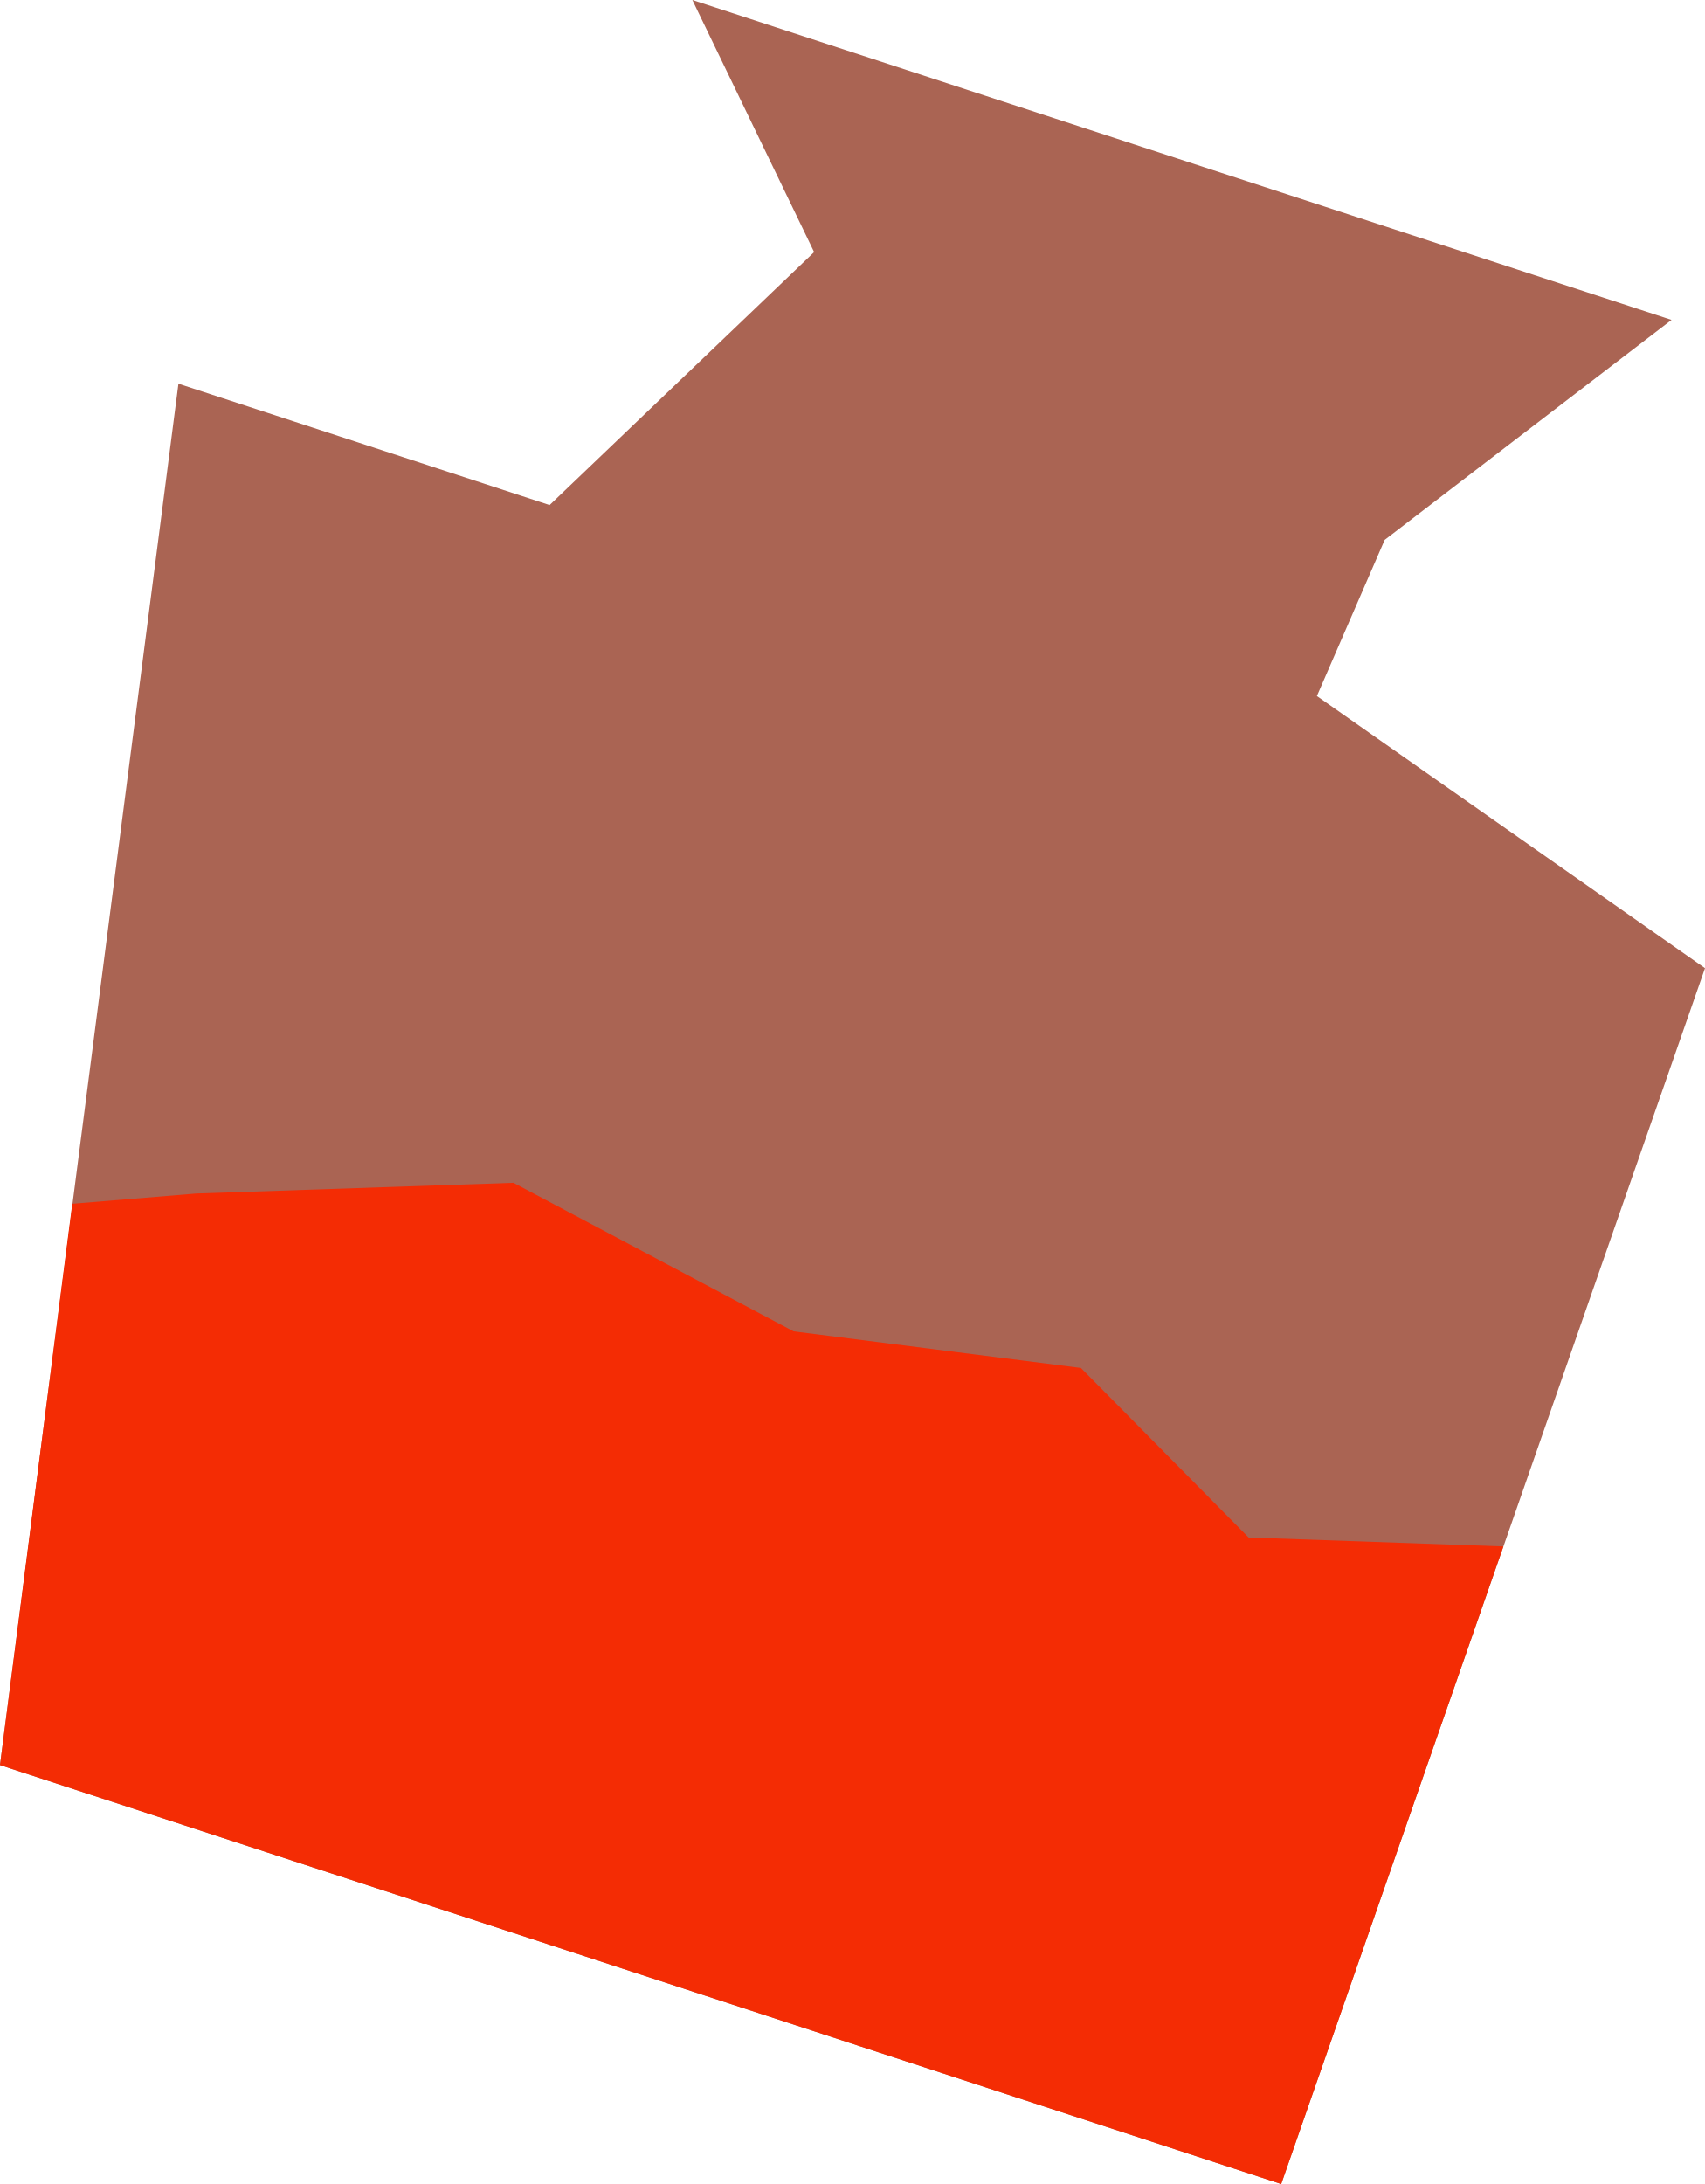
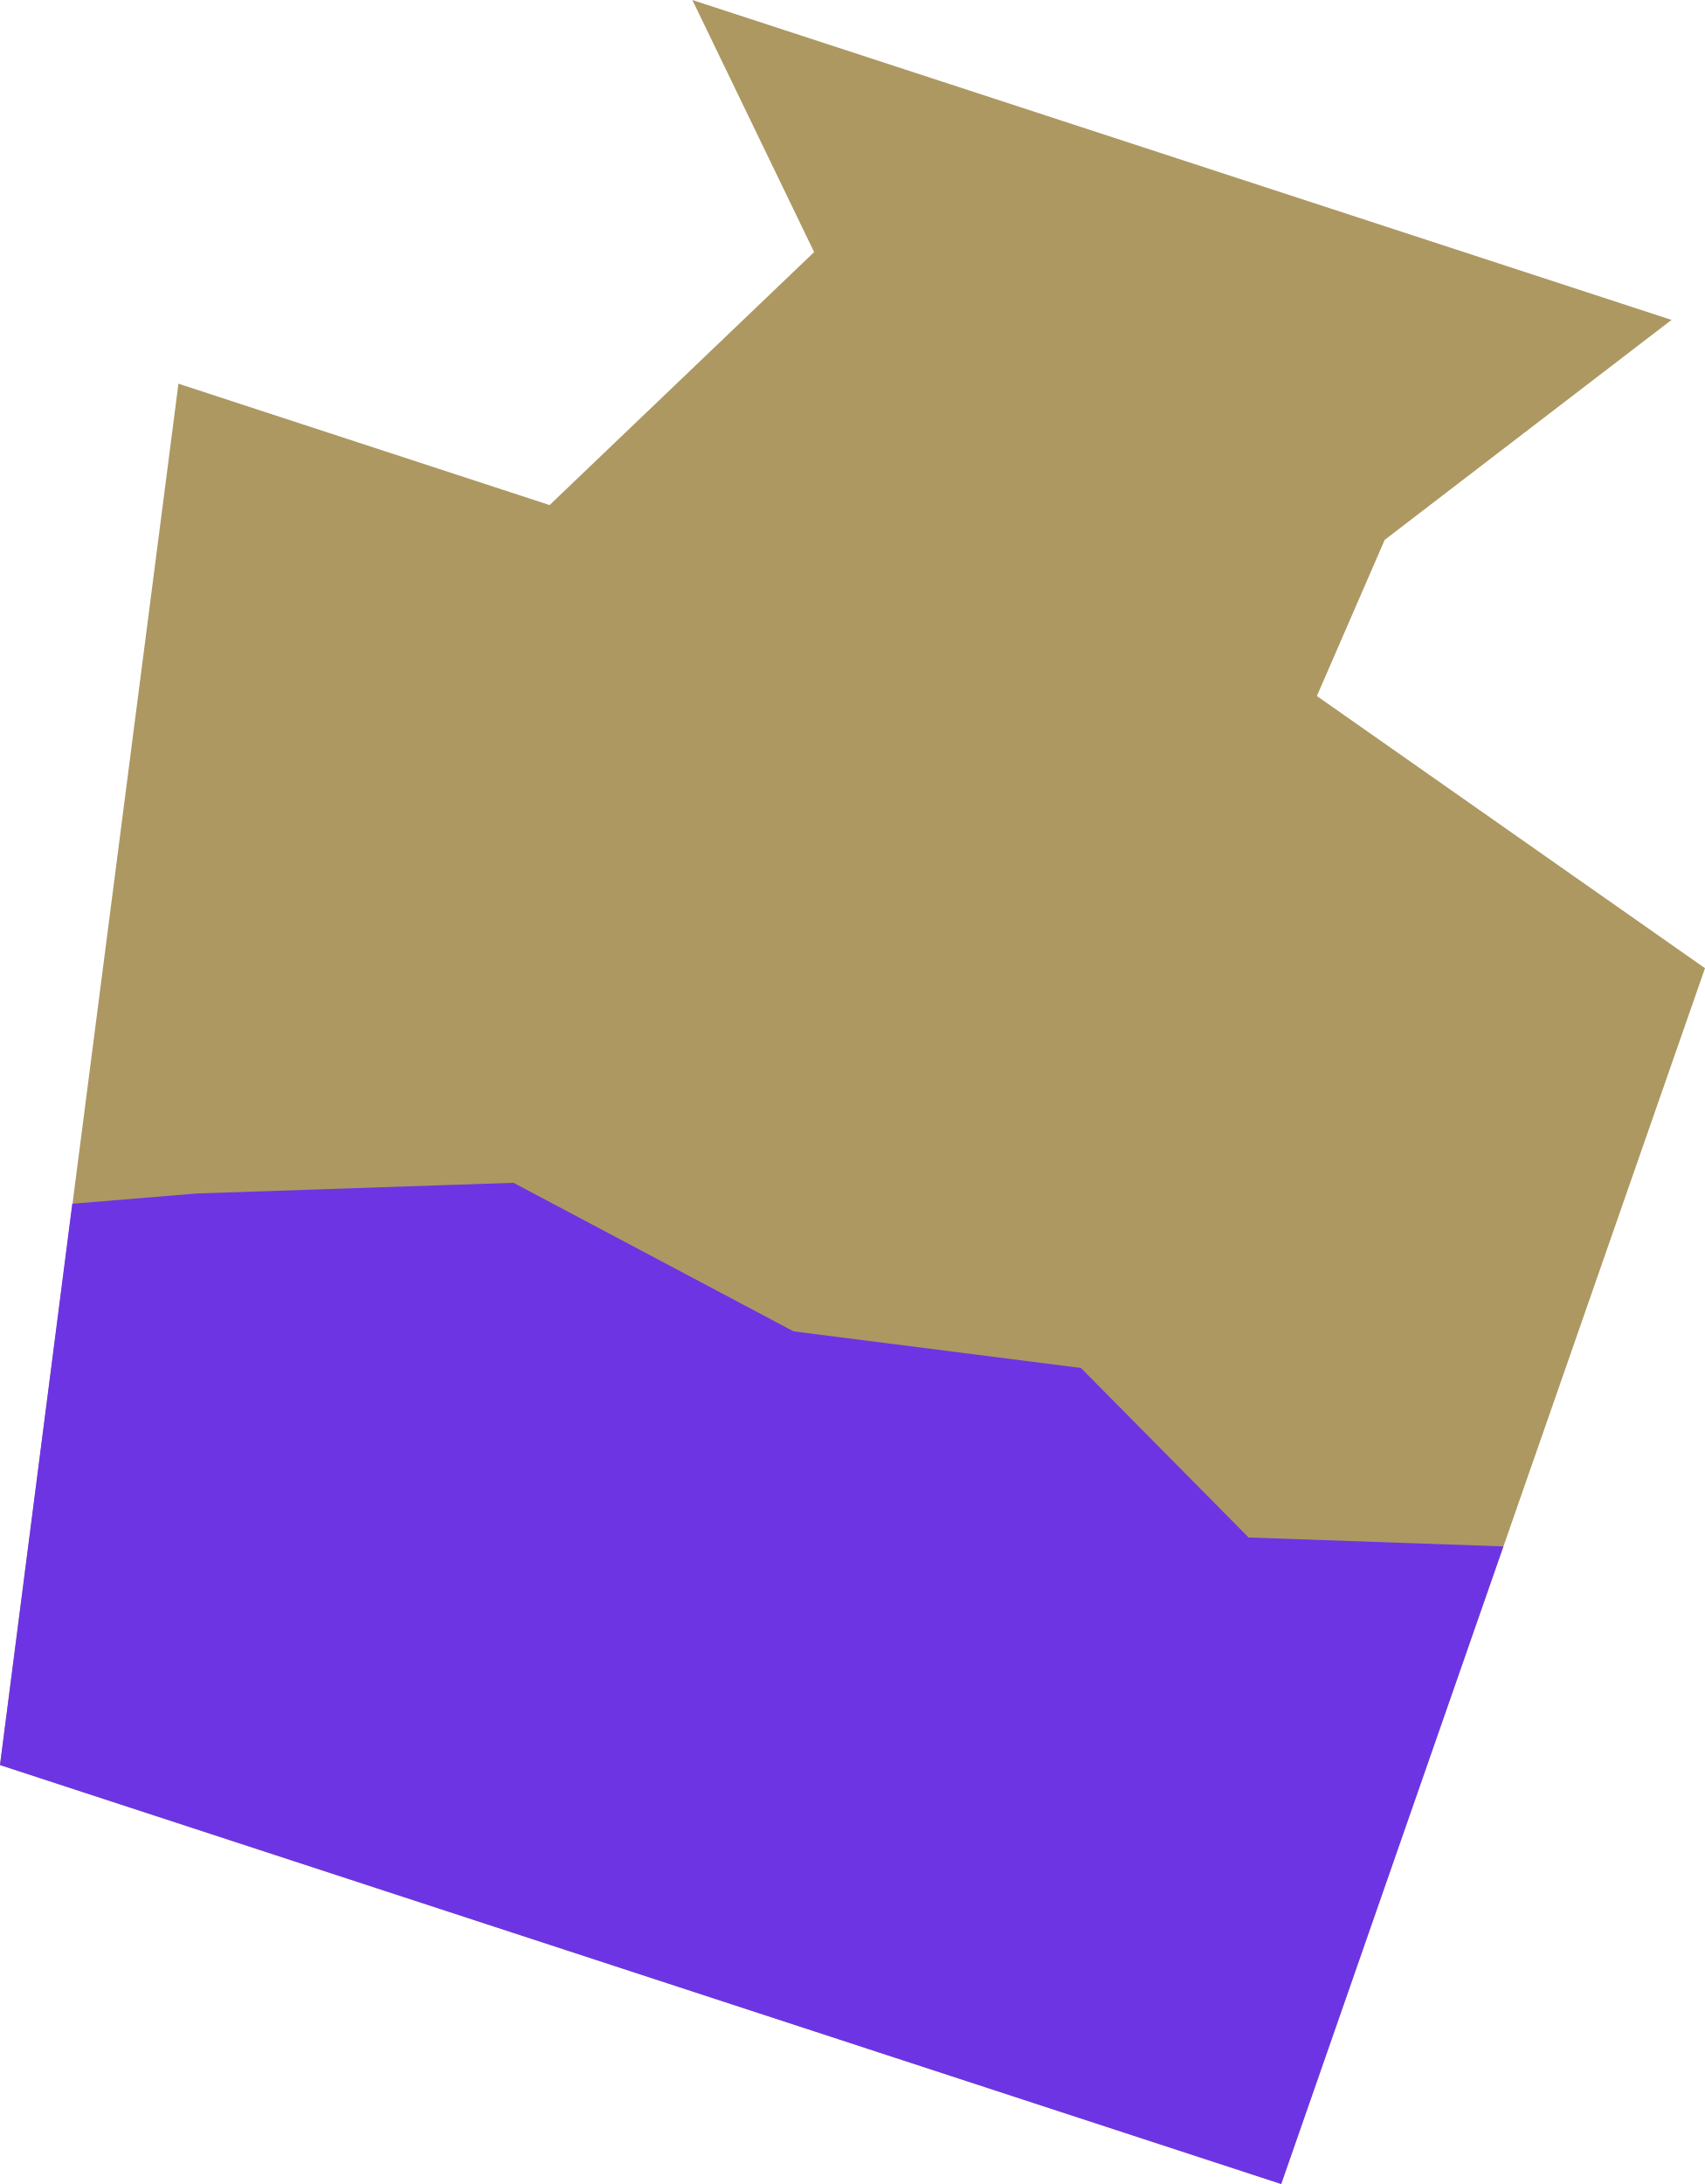
<svg xmlns="http://www.w3.org/2000/svg" id="Layout" viewBox="0 0 38.22 48.95">
  <defs>
    <style>
      .cls-1 {
-         fill: #aa6453;
+         fill: #AD9862;
      }

      .cls-2 {
-         fill: #f42c04;
+         fill: #6D34E4;
      }
    </style>
  </defs>
  <polygon class="cls-1" points="4 8.6 12.32 11.32 18.25 5.65 15.52 0 37.47 7.17 31.04 12.1 29.52 15.6 38.22 21.7 28.72 48.95 0 39.56 4 8.6" />
  <polygon class="cls-2" points="4.4 26.75 11.51 26.51 17.79 29.84 24.23 30.66 27.99 34.46 33.7 34.66 28.72 48.95 0 39.56 1.62 26.98 4.4 26.75" />
</svg>
